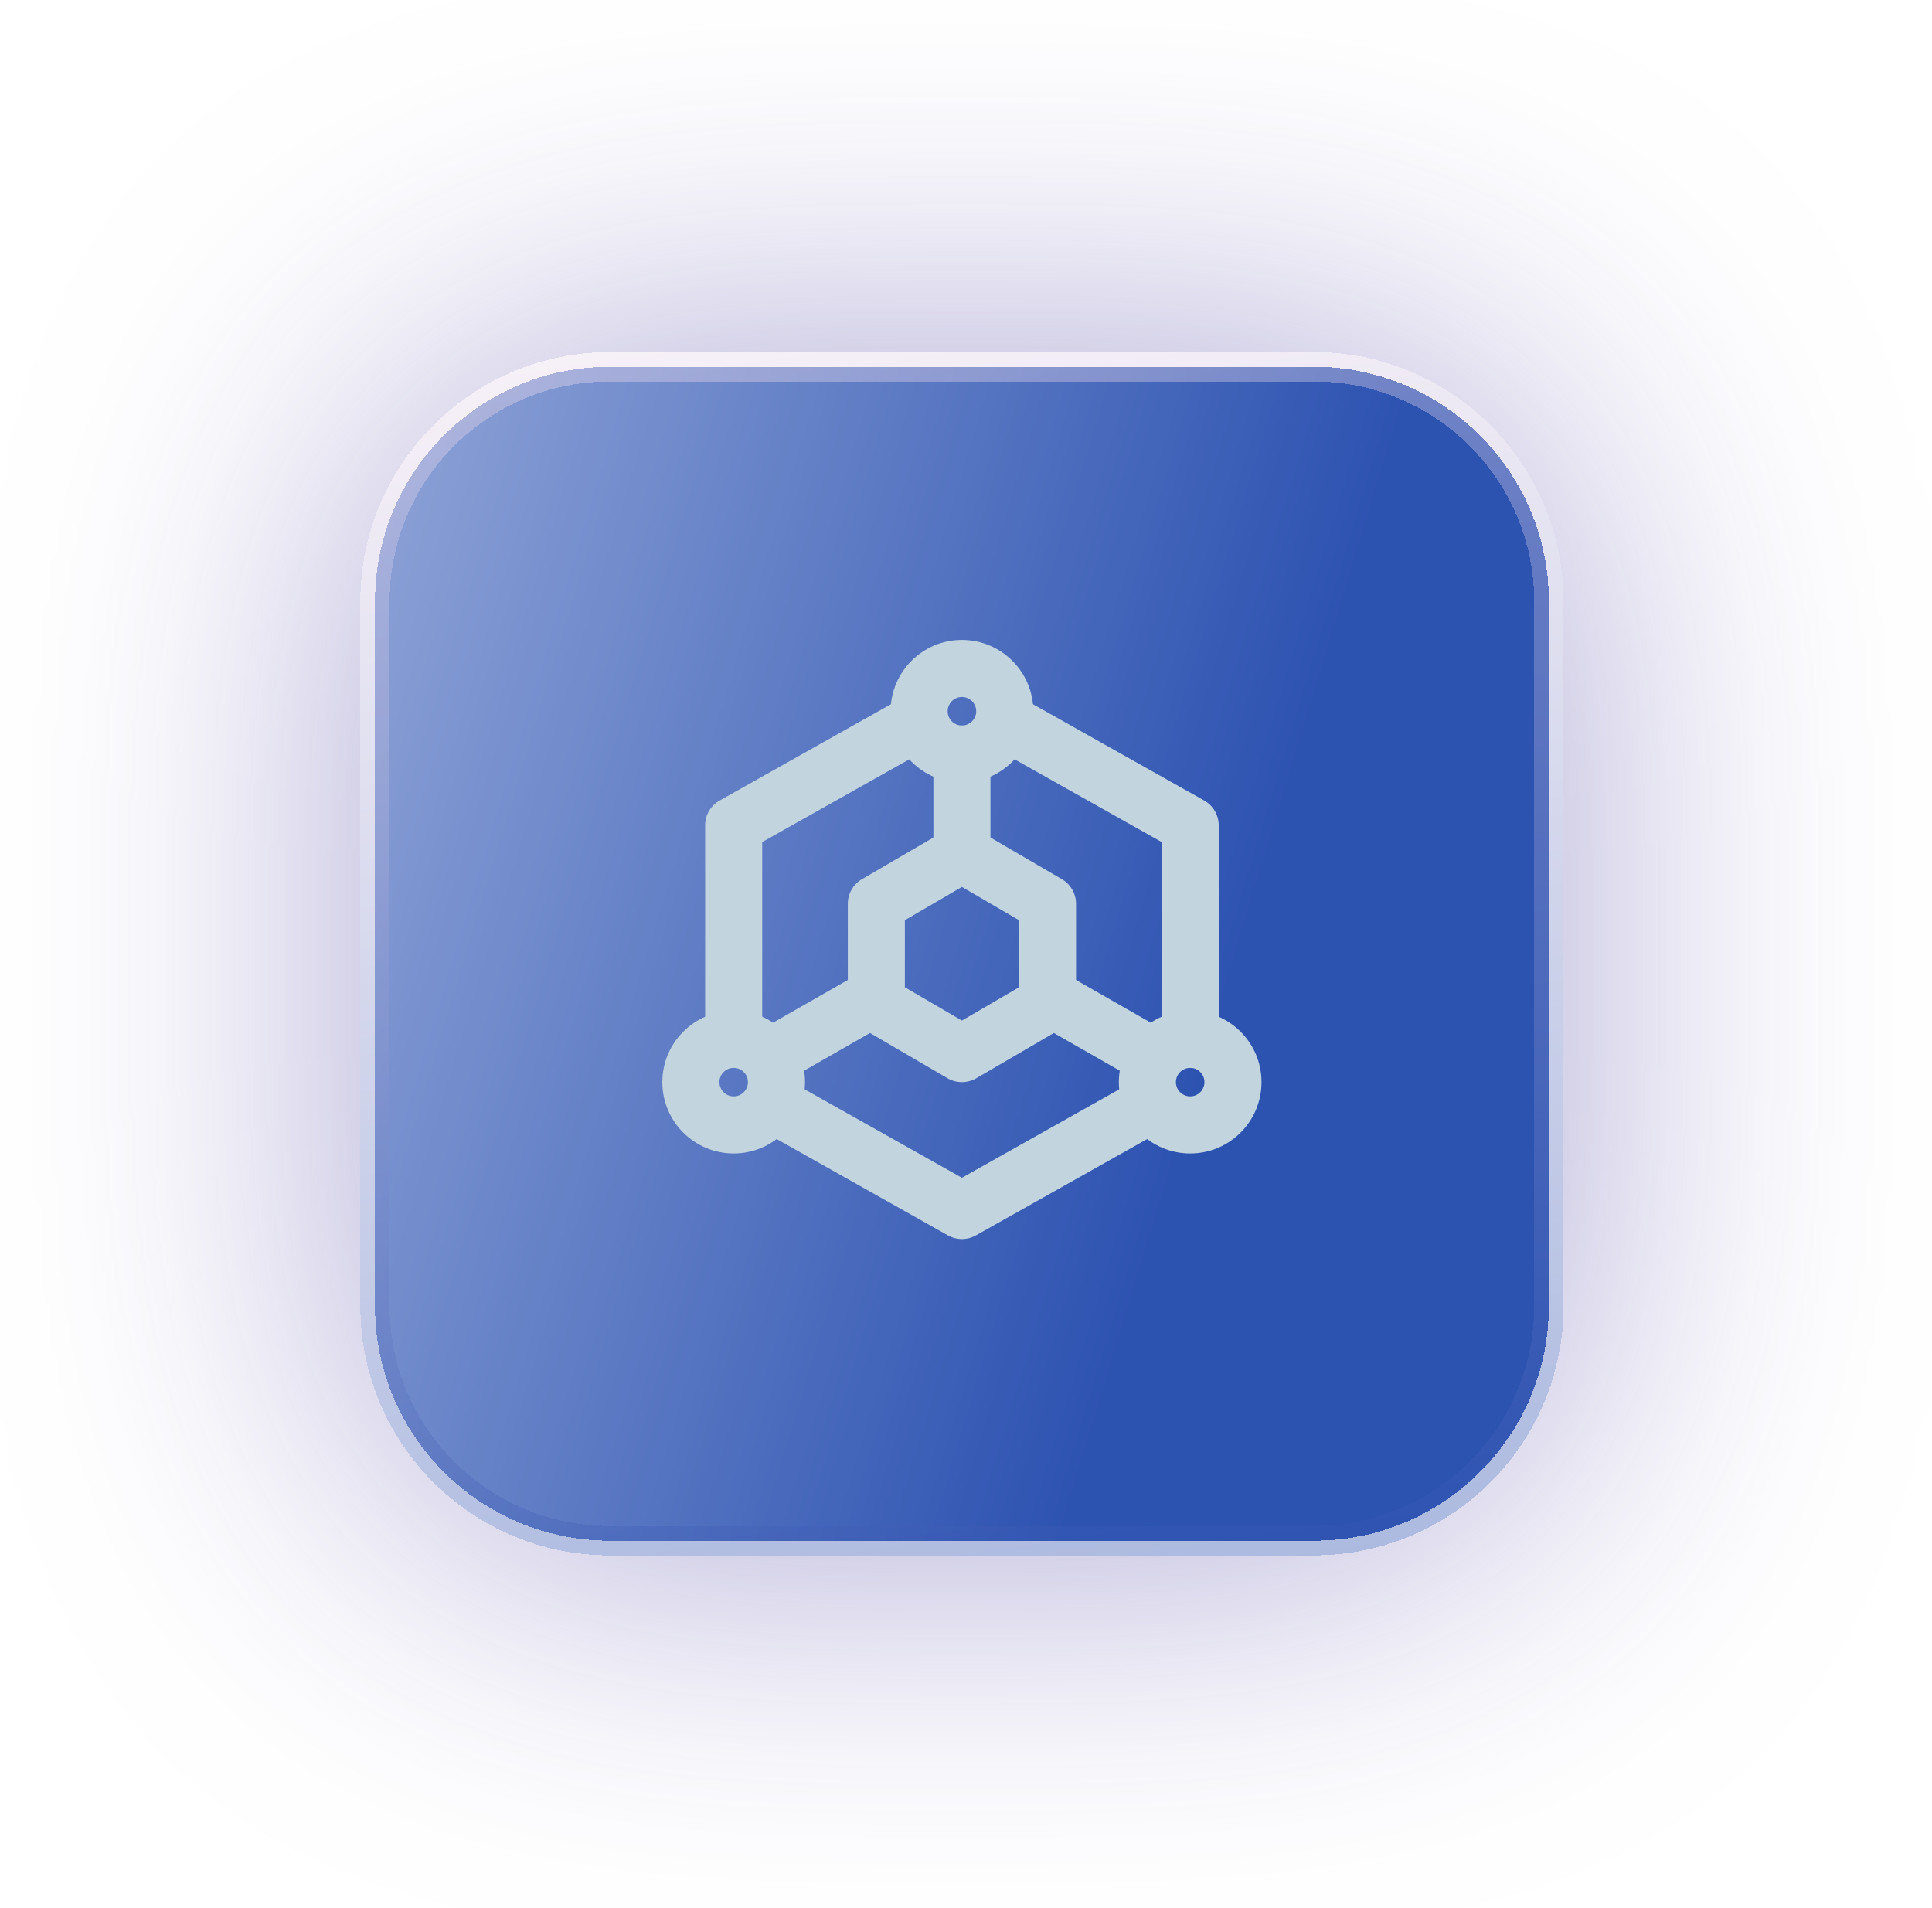
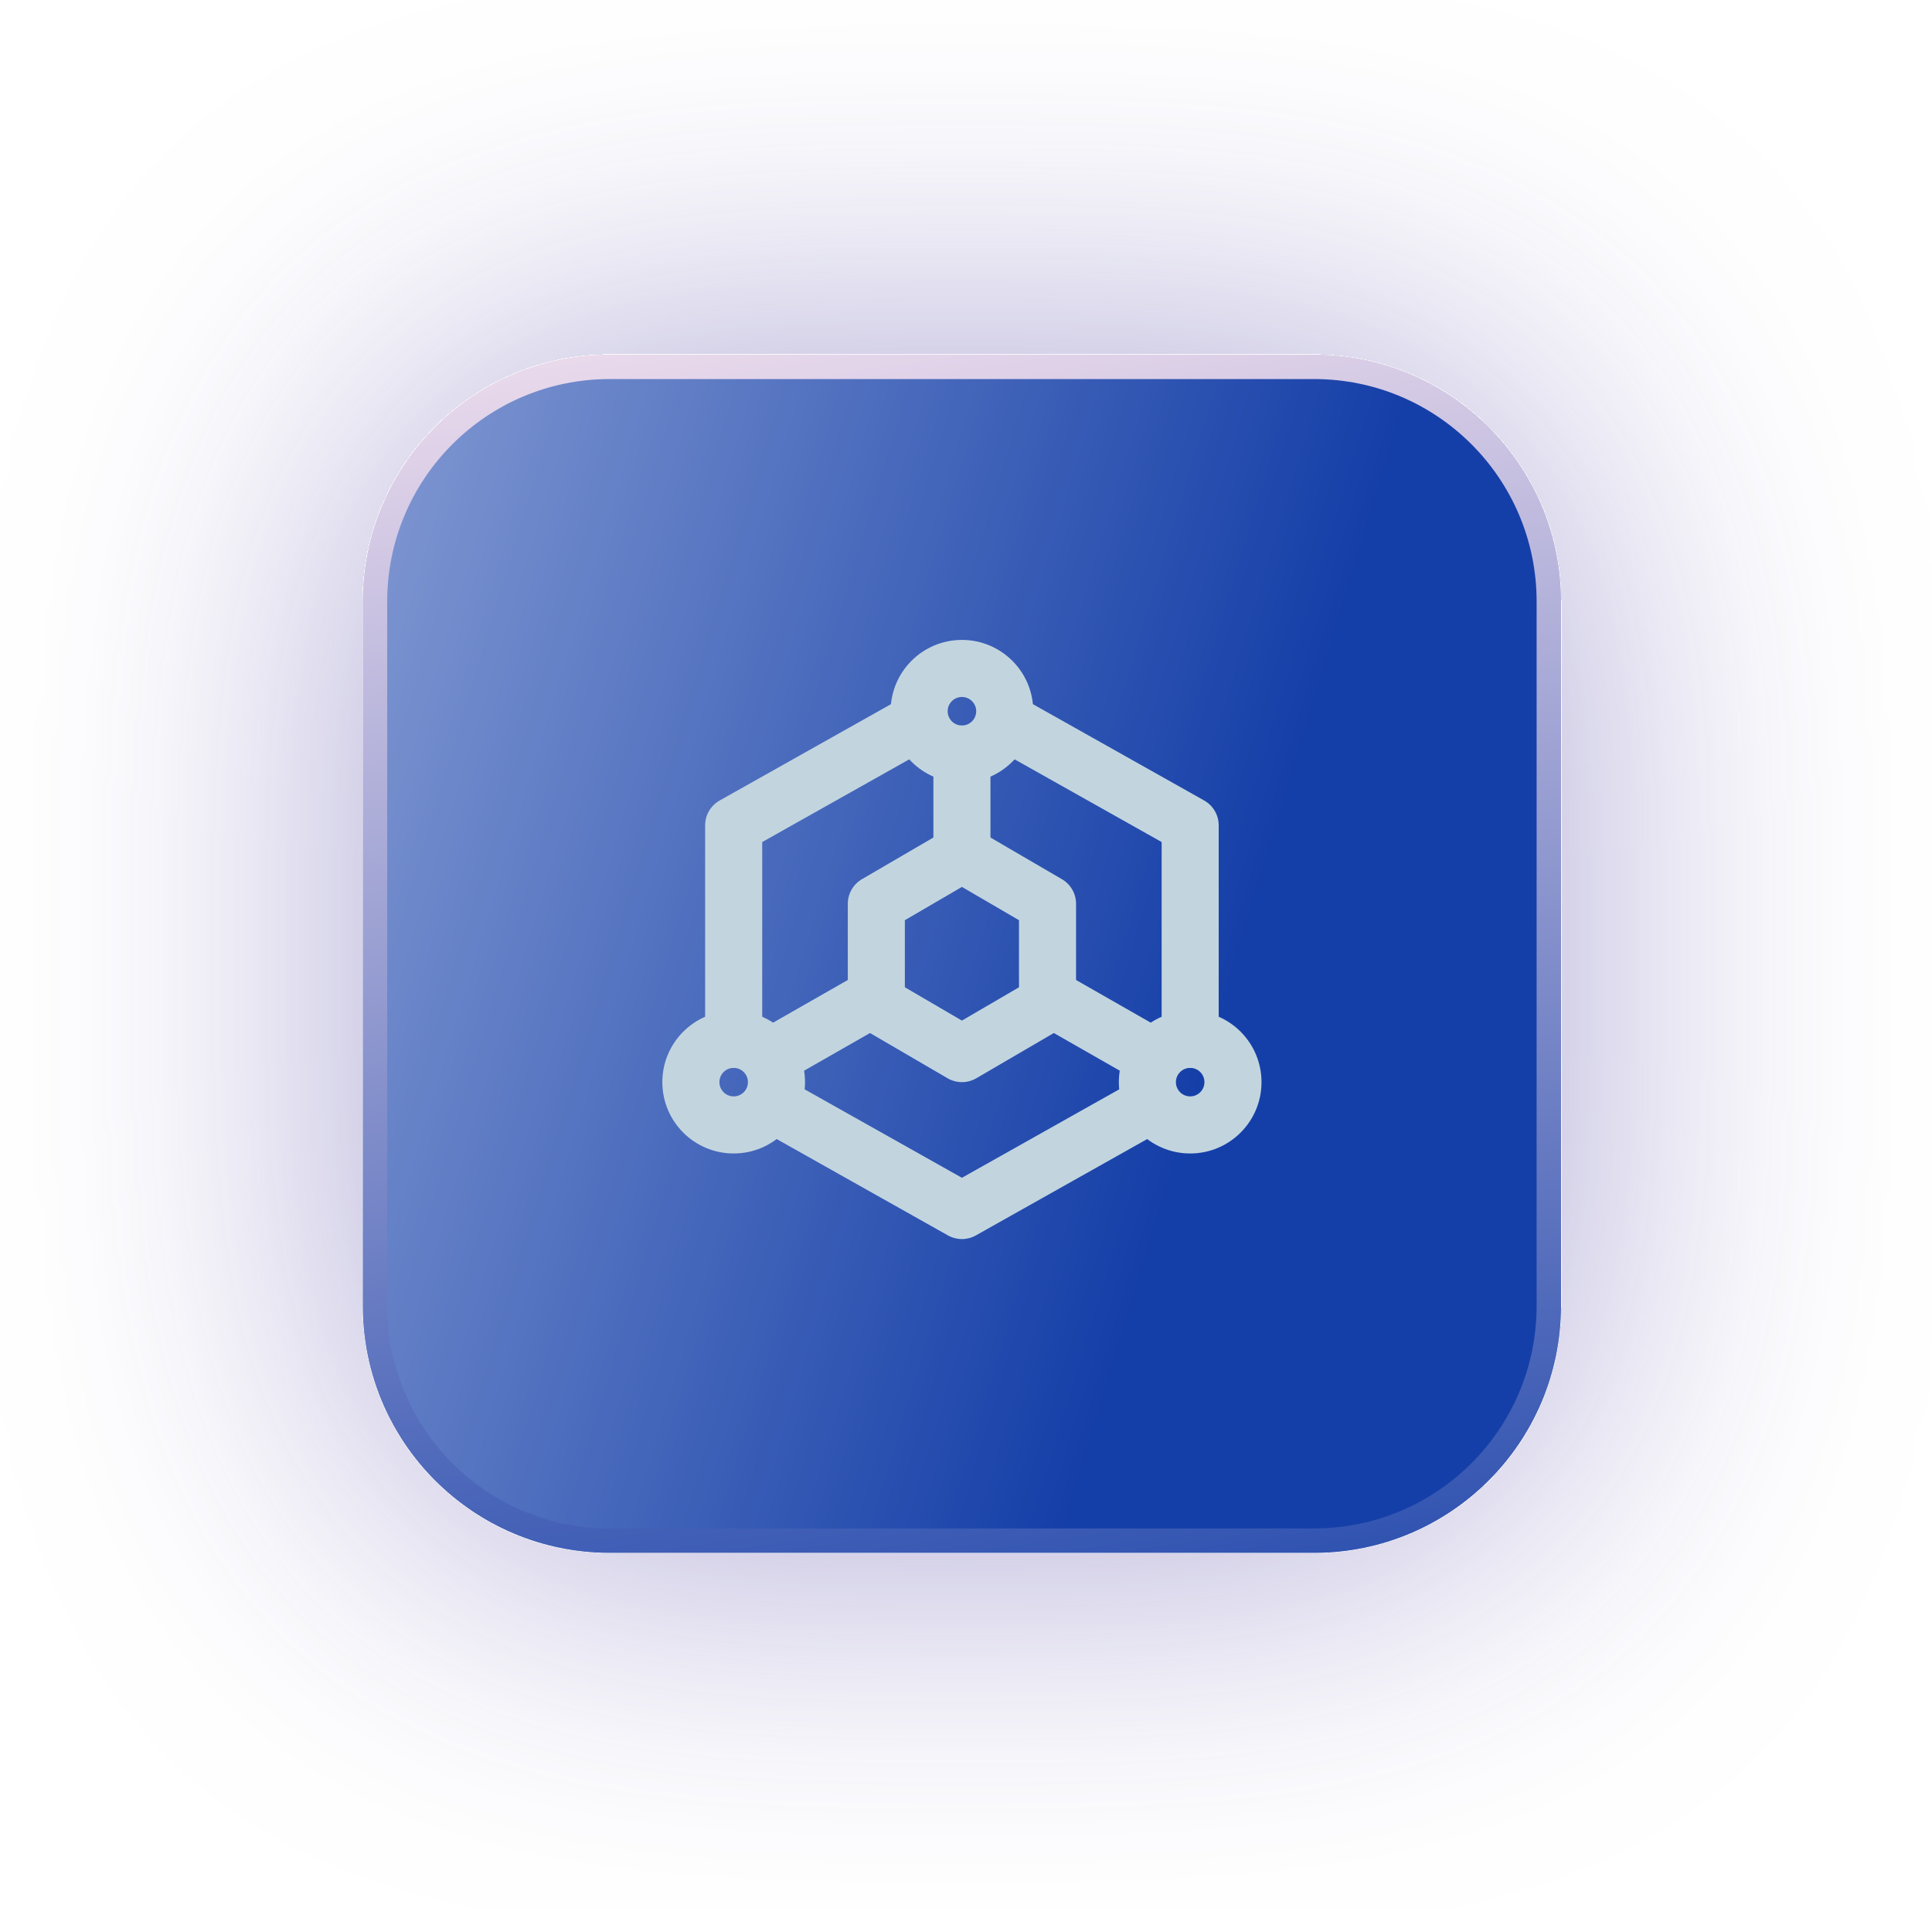
<svg xmlns="http://www.w3.org/2000/svg" width="79" height="78" viewBox="0 0 79 78" fill="none">
  <g filter="url(#filter0_bd_133_145)">
-     <path d="M15.333 24.6C15.333 19.298 19.631 15 24.933 15H53.733C59.035 15 63.333 19.298 63.333 24.6V53.4C63.333 58.702 59.035 63 53.733 63H24.933C19.631 63 15.333 58.702 15.333 53.4V24.6Z" fill="url(#paint0_linear_133_145)" fill-opacity="0.9" shape-rendering="crispEdges" />
-     <path d="M15.333 24.6C15.333 19.298 19.631 15 24.933 15H53.733C59.035 15 63.333 19.298 63.333 24.6V53.4C63.333 58.702 59.035 63 53.733 63H24.933C19.631 63 15.333 58.702 15.333 53.4V24.6Z" stroke="url(#paint1_linear_133_145)" stroke-opacity="0.4" stroke-width="1.2" shape-rendering="crispEdges" />
+     <path d="M15.333 24.6C15.333 19.298 19.631 15 24.933 15H53.733C59.035 15 63.333 19.298 63.333 24.6V53.4C63.333 58.702 59.035 63 53.733 63H24.933C19.631 63 15.333 58.702 15.333 53.4V24.6Z" fill="url(#paint0_linear_133_145)" fillOpacity="0.9" shapeRendering="crispEdges" />
+     <path d="M15.333 24.6C15.333 19.298 19.631 15 24.933 15H53.733C59.035 15 63.333 19.298 63.333 24.6V53.4C63.333 58.702 59.035 63 53.733 63H24.933C19.631 63 15.333 58.702 15.333 53.4V24.6Z" stroke="url(#paint1_linear_133_145)" strokeOpacity="0.4" strokeWidth="1.2" shapeRendering="crispEdges" />
    <path fill-rule="evenodd" clip-rule="evenodd" d="M30.733 44.662C31.049 44.101 31.76 43.902 32.322 44.218L39.333 48.161L46.345 44.218C46.906 43.902 47.618 44.101 47.934 44.662C48.249 45.224 48.05 45.935 47.489 46.251L39.905 50.517C39.55 50.717 39.117 50.717 38.761 50.517L31.178 46.251C30.616 45.935 30.417 45.224 30.733 44.662Z" fill="#C2D5DF" />
    <path fill-rule="evenodd" clip-rule="evenodd" d="M40.358 29.076C40.674 28.515 41.385 28.316 41.947 28.632L49.239 32.733C49.606 32.94 49.833 33.328 49.833 33.75V42.5C49.833 43.144 49.311 43.667 48.667 43.667C48.022 43.667 47.5 43.144 47.5 42.5V34.432L40.803 30.665C40.241 30.349 40.042 29.638 40.358 29.076Z" fill="#C2D5DF" />
    <path fill-rule="evenodd" clip-rule="evenodd" d="M38.309 29.076C38.624 29.638 38.425 30.349 37.864 30.665L31.167 34.432V42.5C31.167 43.144 30.644 43.667 30 43.667C29.356 43.667 28.833 43.144 28.833 42.5V33.75C28.833 33.328 29.061 32.94 29.428 32.733L36.72 28.632C37.281 28.316 37.993 28.515 38.309 29.076Z" fill="#C2D5DF" />
    <path fill-rule="evenodd" clip-rule="evenodd" d="M38.745 33.909C39.109 33.697 39.558 33.697 39.921 33.909L43.421 35.951C43.78 36.16 44 36.543 44 36.958V41.042C44 41.457 43.78 41.84 43.421 42.049L39.921 44.091C39.558 44.303 39.109 44.303 38.745 44.091L35.245 42.049C34.887 41.84 34.667 41.457 34.667 41.042V36.958C34.667 36.543 34.887 36.16 35.245 35.951L38.745 33.909ZM39.333 36.267L37 37.628V40.371L39.333 41.733L41.667 40.371V37.628L39.333 36.267Z" fill="#C2D5DF" />
    <path fill-rule="evenodd" clip-rule="evenodd" d="M39.333 29.667C39.978 29.667 40.5 30.189 40.5 30.833V34.917C40.5 35.561 39.978 36.083 39.333 36.083C38.689 36.083 38.167 35.561 38.167 34.917V30.833C38.167 30.189 38.689 29.667 39.333 29.667Z" fill="#C2D5DF" />
    <path fill-rule="evenodd" clip-rule="evenodd" d="M41.82 40.171C42.14 39.612 42.853 39.417 43.412 39.737L47.495 42.07C48.055 42.39 48.249 43.103 47.93 43.662C47.61 44.222 46.897 44.416 46.338 44.096L42.255 41.763C41.695 41.443 41.501 40.731 41.82 40.171Z" fill="#C2D5DF" />
    <path fill-rule="evenodd" clip-rule="evenodd" d="M36.846 40.171C37.166 40.731 36.972 41.443 36.412 41.763L32.329 44.096C31.769 44.416 31.057 44.222 30.737 43.662C30.417 43.103 30.612 42.39 31.171 42.07L35.255 39.737C35.814 39.417 36.527 39.612 36.846 40.171Z" fill="#C2D5DF" />
    <path fill-rule="evenodd" clip-rule="evenodd" d="M39.333 28.5C39.011 28.5 38.75 28.761 38.75 29.083C38.75 29.405 39.011 29.667 39.333 29.667C39.656 29.667 39.917 29.405 39.917 29.083C39.917 28.761 39.656 28.5 39.333 28.5ZM36.417 29.083C36.417 27.473 37.722 26.167 39.333 26.167C40.944 26.167 42.25 27.473 42.25 29.083C42.25 30.694 40.944 32 39.333 32C37.722 32 36.417 30.694 36.417 29.083Z" fill="#C2D5DF" />
    <path fill-rule="evenodd" clip-rule="evenodd" d="M30 43.667C29.678 43.667 29.417 43.928 29.417 44.25C29.417 44.572 29.678 44.833 30 44.833C30.322 44.833 30.583 44.572 30.583 44.25C30.583 43.928 30.322 43.667 30 43.667ZM27.083 44.25C27.083 42.639 28.389 41.333 30 41.333C31.611 41.333 32.917 42.639 32.917 44.25C32.917 45.861 31.611 47.167 30 47.167C28.389 47.167 27.083 45.861 27.083 44.25Z" fill="#C2D5DF" />
    <path fill-rule="evenodd" clip-rule="evenodd" d="M48.667 43.667C48.344 43.667 48.083 43.928 48.083 44.25C48.083 44.572 48.344 44.833 48.667 44.833C48.989 44.833 49.25 44.572 49.25 44.25C49.25 43.928 48.989 43.667 48.667 43.667ZM45.75 44.25C45.75 42.639 47.056 41.333 48.667 41.333C50.278 41.333 51.583 42.639 51.583 44.25C51.583 45.861 50.278 47.167 48.667 47.167C47.056 47.167 45.75 45.861 45.75 44.25Z" fill="#C2D5DF" />
  </g>
  <defs>
    <filter id="filter0_bd_133_145" x="-23.667" y="-24" width="126" height="126" filterUnits="userSpaceOnUse" color-interpolation-filters="sRGB">
      <feFlood flood-opacity="0" result="BackgroundImageFix" />
      <feGaussianBlur in="BackgroundImageFix" stdDeviation="19.2" />
      <feComposite in2="SourceAlpha" operator="in" result="effect1_backgroundBlur_133_145" />
      <feColorMatrix in="SourceAlpha" type="matrix" values="0 0 0 0 0 0 0 0 0 0 0 0 0 0 0 0 0 0 127 0" result="hardAlpha" />
      <feOffset />
      <feGaussianBlur stdDeviation="7.2" />
      <feComposite in2="hardAlpha" operator="out" />
      <feColorMatrix type="matrix" values="0 0 0 0 0.318 0 0 0 0 0.267 0 0 0 0 0.639 0 0 0 0.48 0" />
      <feBlend mode="normal" in2="effect1_backgroundBlur_133_145" result="effect2_dropShadow_133_145" />
      <feBlend mode="normal" in="SourceGraphic" in2="effect2_dropShadow_133_145" result="shape" />
    </filter>
    <linearGradient id="paint0_linear_133_145" x1="-0.488" y1="-60.517" x2="74.025" y2="-37.963" gradientUnits="userSpaceOnUse">
      <stop stop-color="#E4EAF8" />
      <stop offset="1" stop-color="#153FA8" />
    </linearGradient>
    <linearGradient id="paint1_linear_133_145" x1="12.512" y1="11.839" x2="21.69" y2="76.299" gradientUnits="userSpaceOnUse">
      <stop stop-color="#F8E4F0" />
      <stop offset="1" stop-color="#153FA8" />
    </linearGradient>
  </defs>
</svg>
